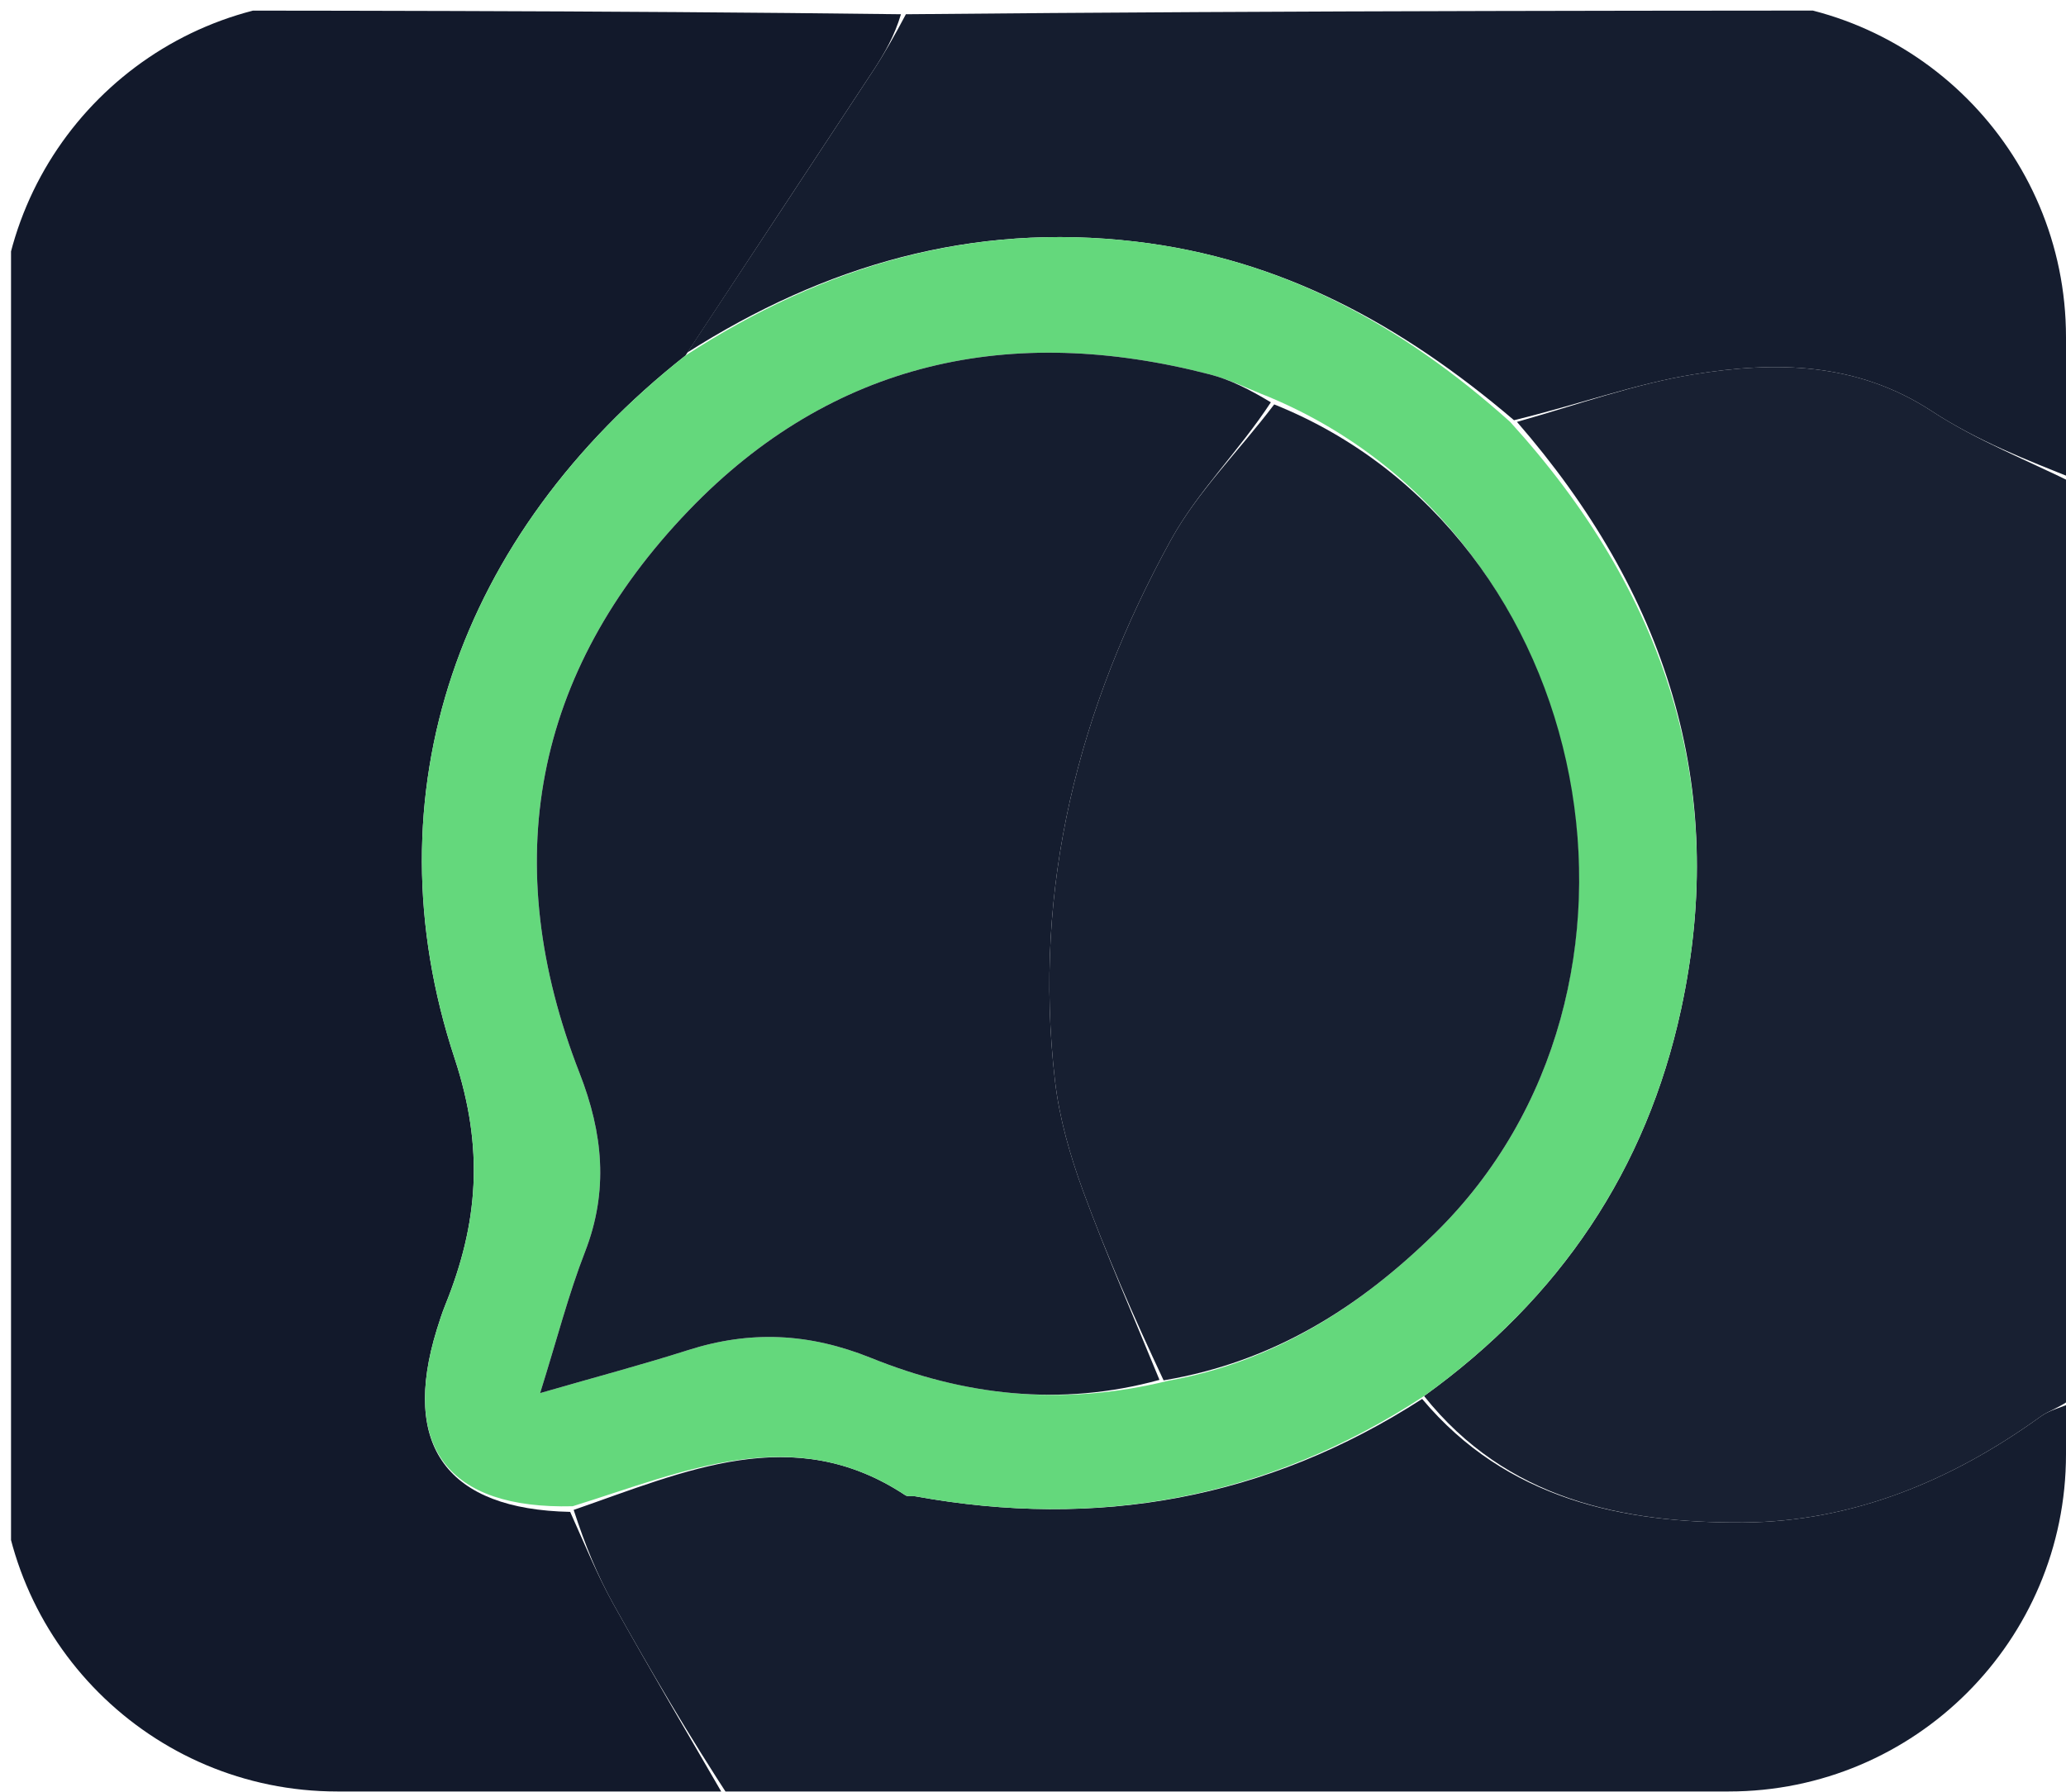
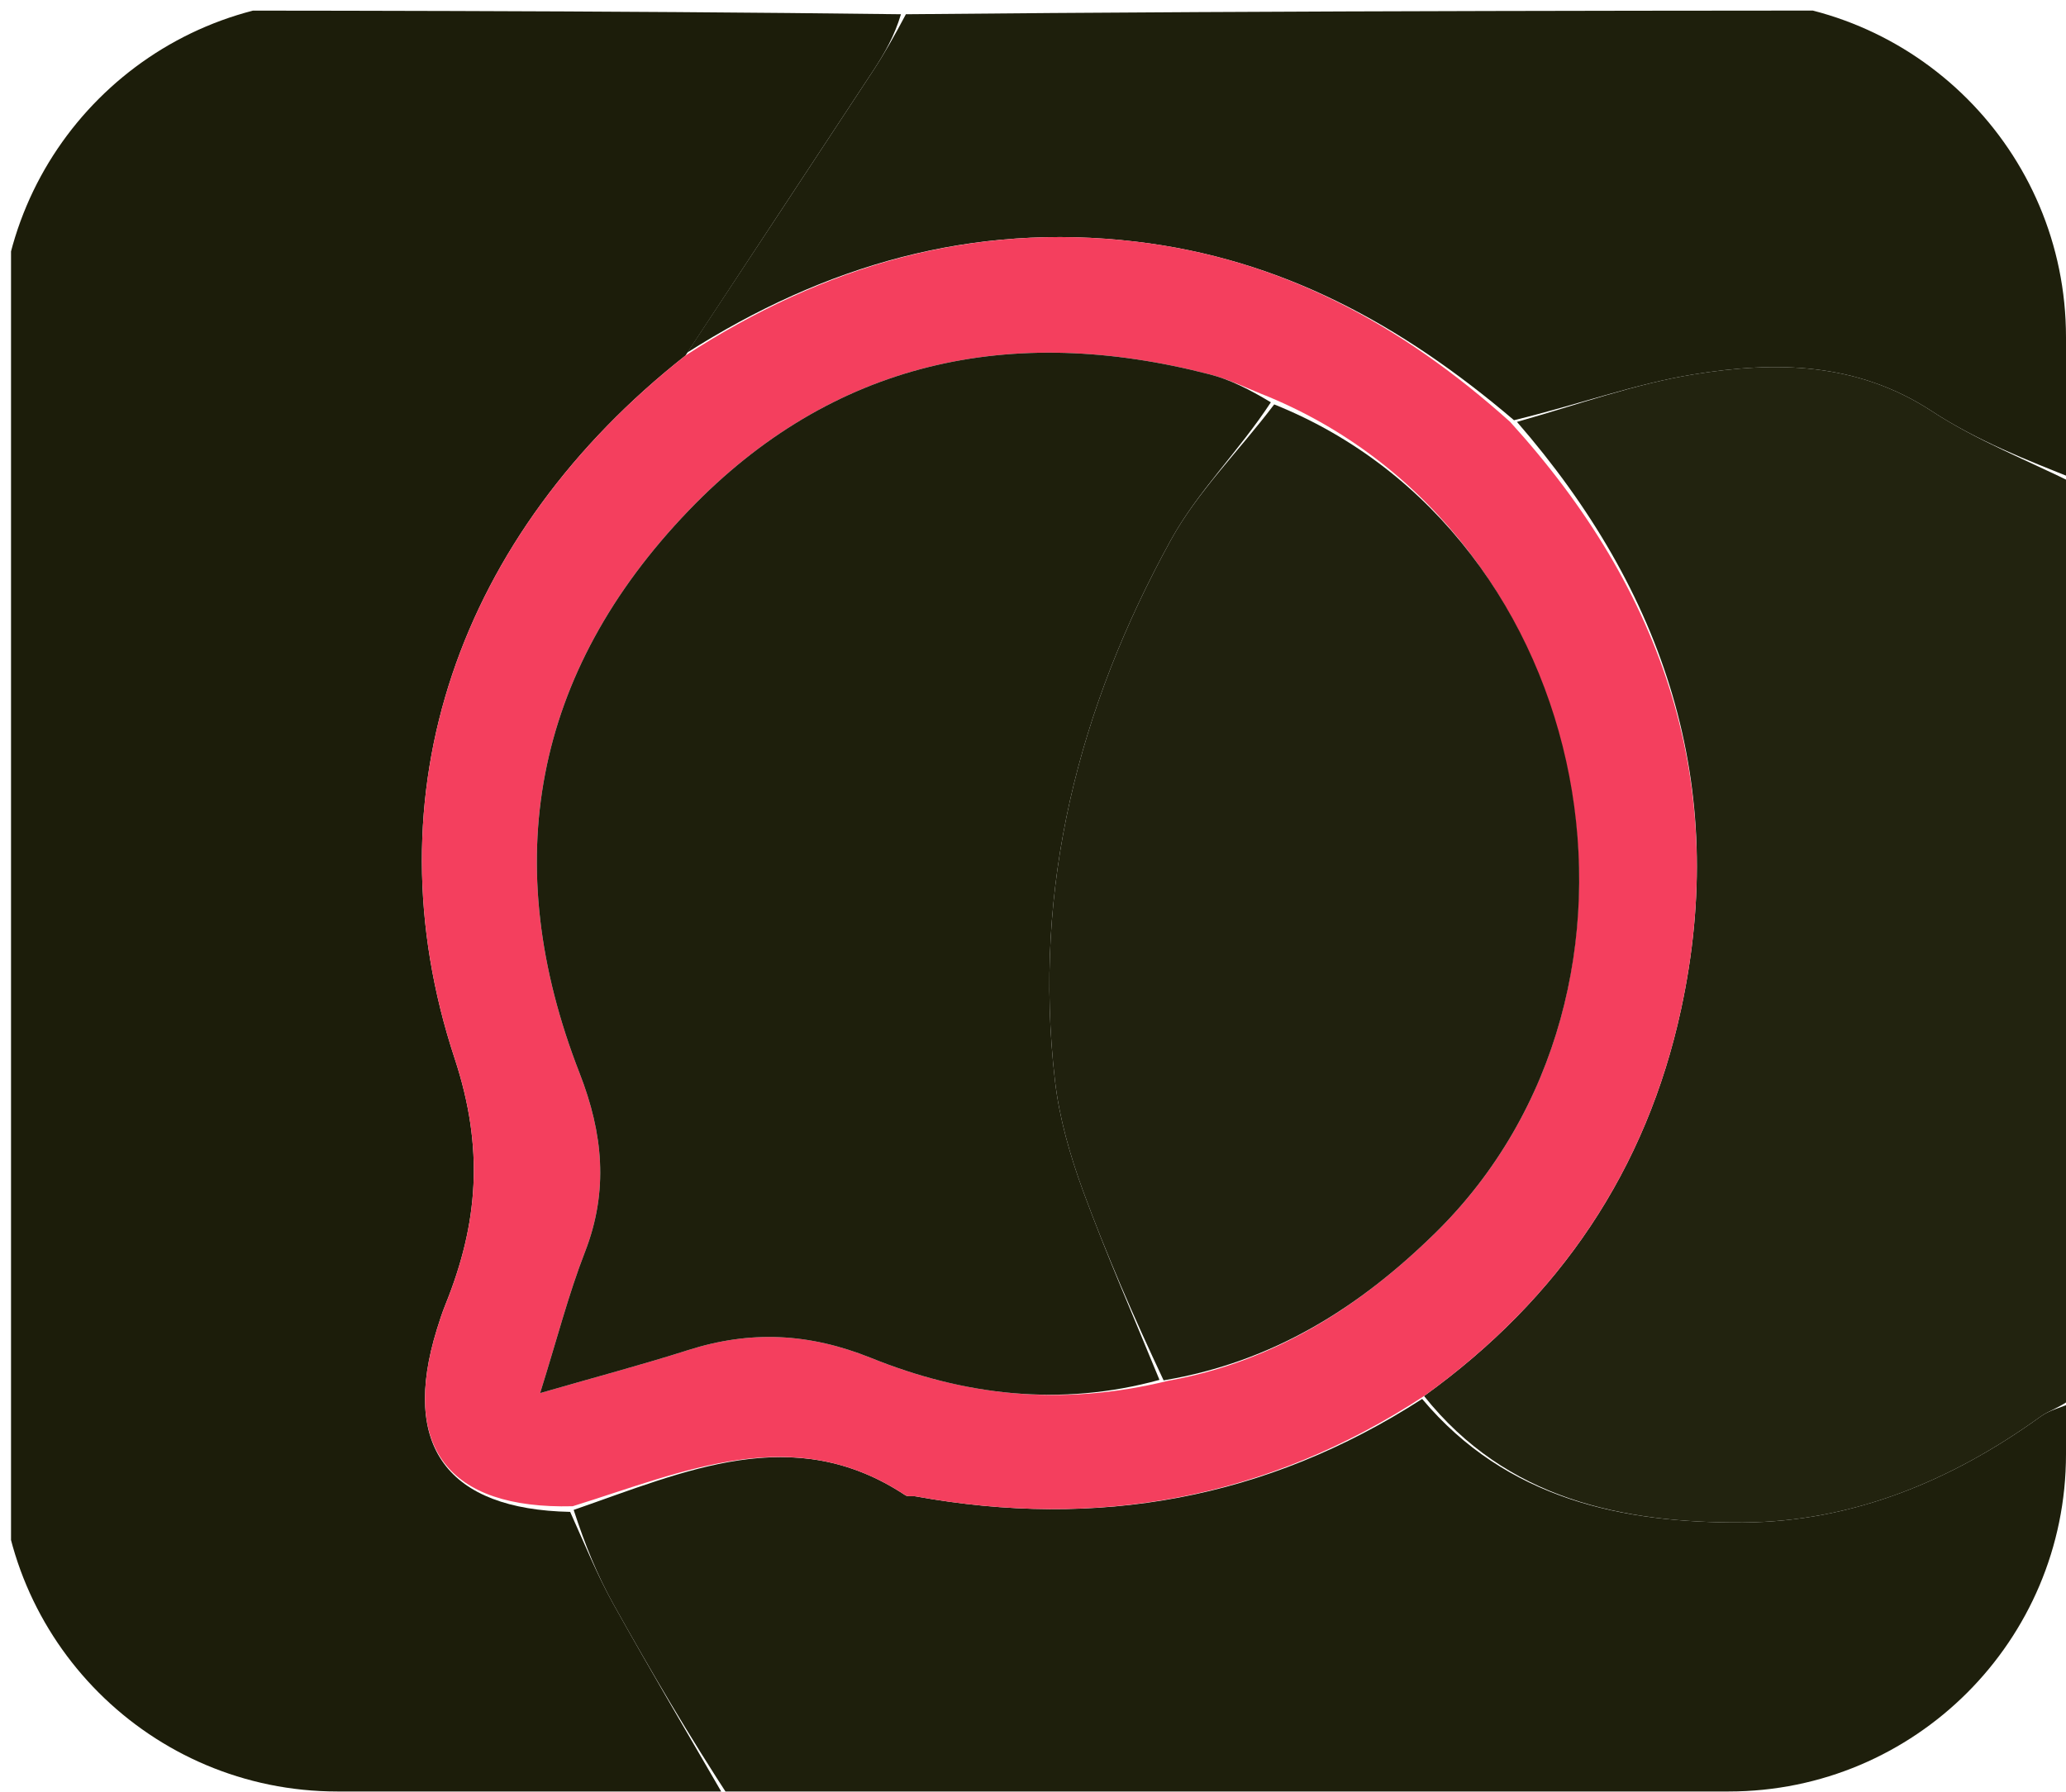
<svg xmlns="http://www.w3.org/2000/svg" version="1.1" id="Layer_1" x="0px" y="0px" width="100%" viewBox="0 0 196 170" enable-background="new 0 0 196 170" xml:space="preserve">
  <defs>
    <clipPath id="rounded">
      <rect x="0" y="0" width="196" height="170" rx="32" ry="32" />
    </clipPath>
  </defs>
  <g clip-path="url(#rounded)">
-     <path fill="#12192B" opacity="1" stroke="none" d=" M69,171   C46.364,171 23.728,171 1.046,171   C1.046,114.441 1.046,57.882 1.046,1   C29.02,1 57.041,1 85.473,1.351   C84.874,3.369 83.914,5.068 82.845,6.695   C76.976,15.627 71.08,24.541 65.029,33.741   C43.522,50.685 34.83,75.263 43.128,100.427   C45.954,108.997 45.361,116.117 42.253,123.807   C41.941,124.578 41.685,125.374 41.44,126.169   C38.021,137.248 42.453,143.228 54.092,143.468   C55.511,146.624 56.684,149.518 58.192,152.224   C61.709,158.531 65.387,164.747 69,171  z" />
-     <path fill="#182032" opacity="1" stroke="none" d=" M197,46   C197,74.688 197,103.375 196.661,132.628   C195.41,133.591 194.392,133.843 193.605,134.412   C185.166,140.509 175.774,144.407 165.387,144.473   C153.893,144.545 142.907,142.27 135.1,132.475   C148.02,123.172 156.196,110.965 159.479,95.796   C164.079,74.537 157.904,56.13 143.912,40.034   C149.739,38.391 155.118,36.427 160.669,35.526   C168.457,34.263 176.16,34.356 183.286,39.026   C187.549,41.821 192.409,43.706 197,46  z" />
-     <path fill="#151D2F" opacity="1" stroke="none" d=" M134.918,132.748   C142.907,142.27 153.893,144.545 165.387,144.473   C175.774,144.407 185.166,140.509 193.605,134.412   C194.392,133.843 195.41,133.591 196.661,133.096   C197,145.633 197,158.266 197,171   C154.646,171 112.292,171 69.469,171   C65.387,164.747 61.709,158.531 58.192,152.224   C56.684,149.518 55.511,146.624 54.423,143.281   C64.987,139.624 75.268,134.854 85.882,141.886   C86.125,142.047 86.536,141.936 86.861,141.994   C104.075,145.121 120.14,142.281 134.918,132.748  z" />
-     <path fill="#151D2F" opacity="1" stroke="none" d=" M197,45.531   C192.409,43.706 187.549,41.821 183.286,39.026   C176.16,34.356 168.457,34.263 160.669,35.526   C155.118,36.427 149.739,38.391 143.632,39.876   C132.921,30.75 121.518,24.558 107.781,22.932   C92.199,21.087 78.21,25.186 65.193,33.461   C71.08,24.541 76.976,15.627 82.845,6.695   C83.914,5.068 84.874,3.369 85.942,1.351   C122.896,1 159.792,1 197,1   C197,15.686 197,30.374 197,45.531  z" />
-     <path fill="#64D87C" opacity="1" stroke="none" d=" M65.029,33.741   C78.21,25.186 92.199,21.087 107.781,22.932   C121.518,24.558 132.921,30.75 143.261,40.03   C157.904,56.13 164.079,74.537 159.479,95.796   C156.196,110.965 148.02,123.172 135.1,132.475   C120.14,142.281 104.075,145.121 86.861,141.994   C86.536,141.936 86.125,142.047 85.882,141.886   C75.268,134.854 64.987,139.624 54.329,142.933   C42.453,143.228 38.021,137.248 41.44,126.169   C41.685,125.374 41.941,124.578 42.253,123.807   C45.361,116.117 45.954,108.997 43.128,100.427   C34.83,75.263 43.522,50.685 65.029,33.741  M120.367,37.66   C118.512,36.941 116.708,36.029 114.795,35.533   C95.919,30.638 78.964,34.249 65.332,48.447   C50.592,63.799 47.211,81.922 54.987,101.845   C57.205,107.528 57.753,112.994 55.501,118.788   C53.927,122.837 52.844,127.077 51.239,132.198   C56.743,130.608 61.028,129.474 65.246,128.127   C71.175,126.235 76.724,126.475 82.672,128.874   C91.411,132.401 100.644,133.524 110.783,131.035   C120.813,129.241 128.936,124.077 136.119,117.046   C159.789,93.879 151.55,50.678 120.367,37.66  z" />
-     <path fill="#151D2F" opacity="1" stroke="none" d=" M109.999,130.941   C100.644,133.524 91.411,132.401 82.672,128.874   C76.724,126.475 71.175,126.235 65.246,128.127   C61.028,129.474 56.743,130.608 51.239,132.198   C52.844,127.077 53.927,122.837 55.501,118.788   C57.753,112.994 57.205,107.528 54.987,101.845   C47.211,81.922 50.592,63.799 65.332,48.447   C78.964,34.249 95.919,30.638 114.795,35.533   C116.708,36.029 118.512,36.941 120.566,38.176   C117.503,42.846 113.608,46.652 111.093,51.218   C102.316,67.152 97.973,84.219 100.081,102.527   C100.49,106.082 101.511,109.639 102.747,113.012   C104.965,119.061 107.561,124.972 109.999,130.941  z" />
-     <path fill="#171F31" opacity="1" stroke="none" d=" M110.391,130.988   C107.561,124.972 104.965,119.061 102.747,113.012   C101.511,109.639 100.49,106.082 100.081,102.527   C97.973,84.219 102.316,67.152 111.093,51.218   C113.608,46.652 117.503,42.846 120.882,38.376   C151.55,50.678 159.789,93.879 136.119,117.046   C128.936,124.077 120.813,129.241 110.391,130.988  z" />
+     <path fill="#1C1D0A" opacity="1" stroke="none" d=" M69,171   C46.364,171 23.728,171 1.046,171   C1.046,114.441 1.046,57.882 1.046,1   C29.02,1 57.041,1 85.473,1.351   C84.874,3.369 83.914,5.068 82.845,6.695   C76.976,15.627 71.08,24.541 65.029,33.741   C43.522,50.685 34.83,75.263 43.128,100.427   C45.954,108.997 45.361,116.117 42.253,123.807   C41.941,124.578 41.685,125.374 41.44,126.169   C38.021,137.248 42.453,143.228 54.092,143.468   C55.511,146.624 56.684,149.518 58.192,152.224   C61.709,158.531 65.387,164.747 69,171  z" />
+     <path fill="#22230F" opacity="1" stroke="none" d=" M197,46   C197,74.688 197,103.375 196.661,132.628   C195.41,133.591 194.392,133.843 193.605,134.412   C185.166,140.509 175.774,144.407 165.387,144.473   C153.893,144.545 142.907,142.27 135.1,132.475   C148.02,123.172 156.196,110.965 159.479,95.796   C164.079,74.537 157.904,56.13 143.912,40.034   C149.739,38.391 155.118,36.427 160.669,35.526   C168.457,34.263 176.16,34.356 183.286,39.026   C187.549,41.821 192.409,43.706 197,46  z" />
+     <path fill="#1E1F0C" opacity="1" stroke="none" d=" M134.918,132.748   C142.907,142.27 153.893,144.545 165.387,144.473   C175.774,144.407 185.166,140.509 193.605,134.412   C194.392,133.843 195.41,133.591 196.661,133.096   C197,145.633 197,158.266 197,171   C154.646,171 112.292,171 69.469,171   C65.387,164.747 61.709,158.531 58.192,152.224   C56.684,149.518 55.511,146.624 54.423,143.281   C64.987,139.624 75.268,134.854 85.882,141.886   C86.125,142.047 86.536,141.936 86.861,141.994   C104.075,145.121 120.14,142.281 134.918,132.748  z" />
+     <path fill="#1E1F0C" opacity="1" stroke="none" d=" M197,45.531   C192.409,43.706 187.549,41.821 183.286,39.026   C176.16,34.356 168.457,34.263 160.669,35.526   C155.118,36.427 149.739,38.391 143.632,39.876   C132.921,30.75 121.518,24.558 107.781,22.932   C92.199,21.087 78.21,25.186 65.193,33.461   C71.08,24.541 76.976,15.627 82.845,6.695   C83.914,5.068 84.874,3.369 85.942,1.351   C122.896,1 159.792,1 197,1   C197,15.686 197,30.374 197,45.531  z" />
+     <path fill="#F43F5E" opacity="1" stroke="none" d=" M65.029,33.741   C78.21,25.186 92.199,21.087 107.781,22.932   C121.518,24.558 132.921,30.75 143.261,40.03   C157.904,56.13 164.079,74.537 159.479,95.796   C156.196,110.965 148.02,123.172 135.1,132.475   C120.14,142.281 104.075,145.121 86.861,141.994   C86.536,141.936 86.125,142.047 85.882,141.886   C75.268,134.854 64.987,139.624 54.329,142.933   C42.453,143.228 38.021,137.248 41.44,126.169   C41.685,125.374 41.941,124.578 42.253,123.807   C45.361,116.117 45.954,108.997 43.128,100.427   C34.83,75.263 43.522,50.685 65.029,33.741  M120.367,37.66   C118.512,36.941 116.708,36.029 114.795,35.533   C95.919,30.638 78.964,34.249 65.332,48.447   C50.592,63.799 47.211,81.922 54.987,101.845   C57.205,107.528 57.753,112.994 55.501,118.788   C53.927,122.837 52.844,127.077 51.239,132.198   C56.743,130.608 61.028,129.474 65.246,128.127   C71.175,126.235 76.724,126.475 82.672,128.874   C91.411,132.401 100.644,133.524 110.783,131.035   C120.813,129.241 128.936,124.077 136.119,117.046   C159.789,93.879 151.55,50.678 120.367,37.66  z" />
+     <path fill="#1E1F0C" opacity="1" stroke="none" d=" M109.999,130.941   C100.644,133.524 91.411,132.401 82.672,128.874   C76.724,126.475 71.175,126.235 65.246,128.127   C61.028,129.474 56.743,130.608 51.239,132.198   C52.844,127.077 53.927,122.837 55.501,118.788   C57.753,112.994 57.205,107.528 54.987,101.845   C47.211,81.922 50.592,63.799 65.332,48.447   C78.964,34.249 95.919,30.638 114.795,35.533   C116.708,36.029 118.512,36.941 120.566,38.176   C117.503,42.846 113.608,46.652 111.093,51.218   C102.316,67.152 97.973,84.219 100.081,102.527   C100.49,106.082 101.511,109.639 102.747,113.012   C104.965,119.061 107.561,124.972 109.999,130.941  z" />
+     <path fill="#20210E" opacity="1" stroke="none" d=" M110.391,130.988   C107.561,124.972 104.965,119.061 102.747,113.012   C101.511,109.639 100.49,106.082 100.081,102.527   C97.973,84.219 102.316,67.152 111.093,51.218   C113.608,46.652 117.503,42.846 120.882,38.376   C151.55,50.678 159.789,93.879 136.119,117.046   C128.936,124.077 120.813,129.241 110.391,130.988  z" />
  </g>
</svg>
